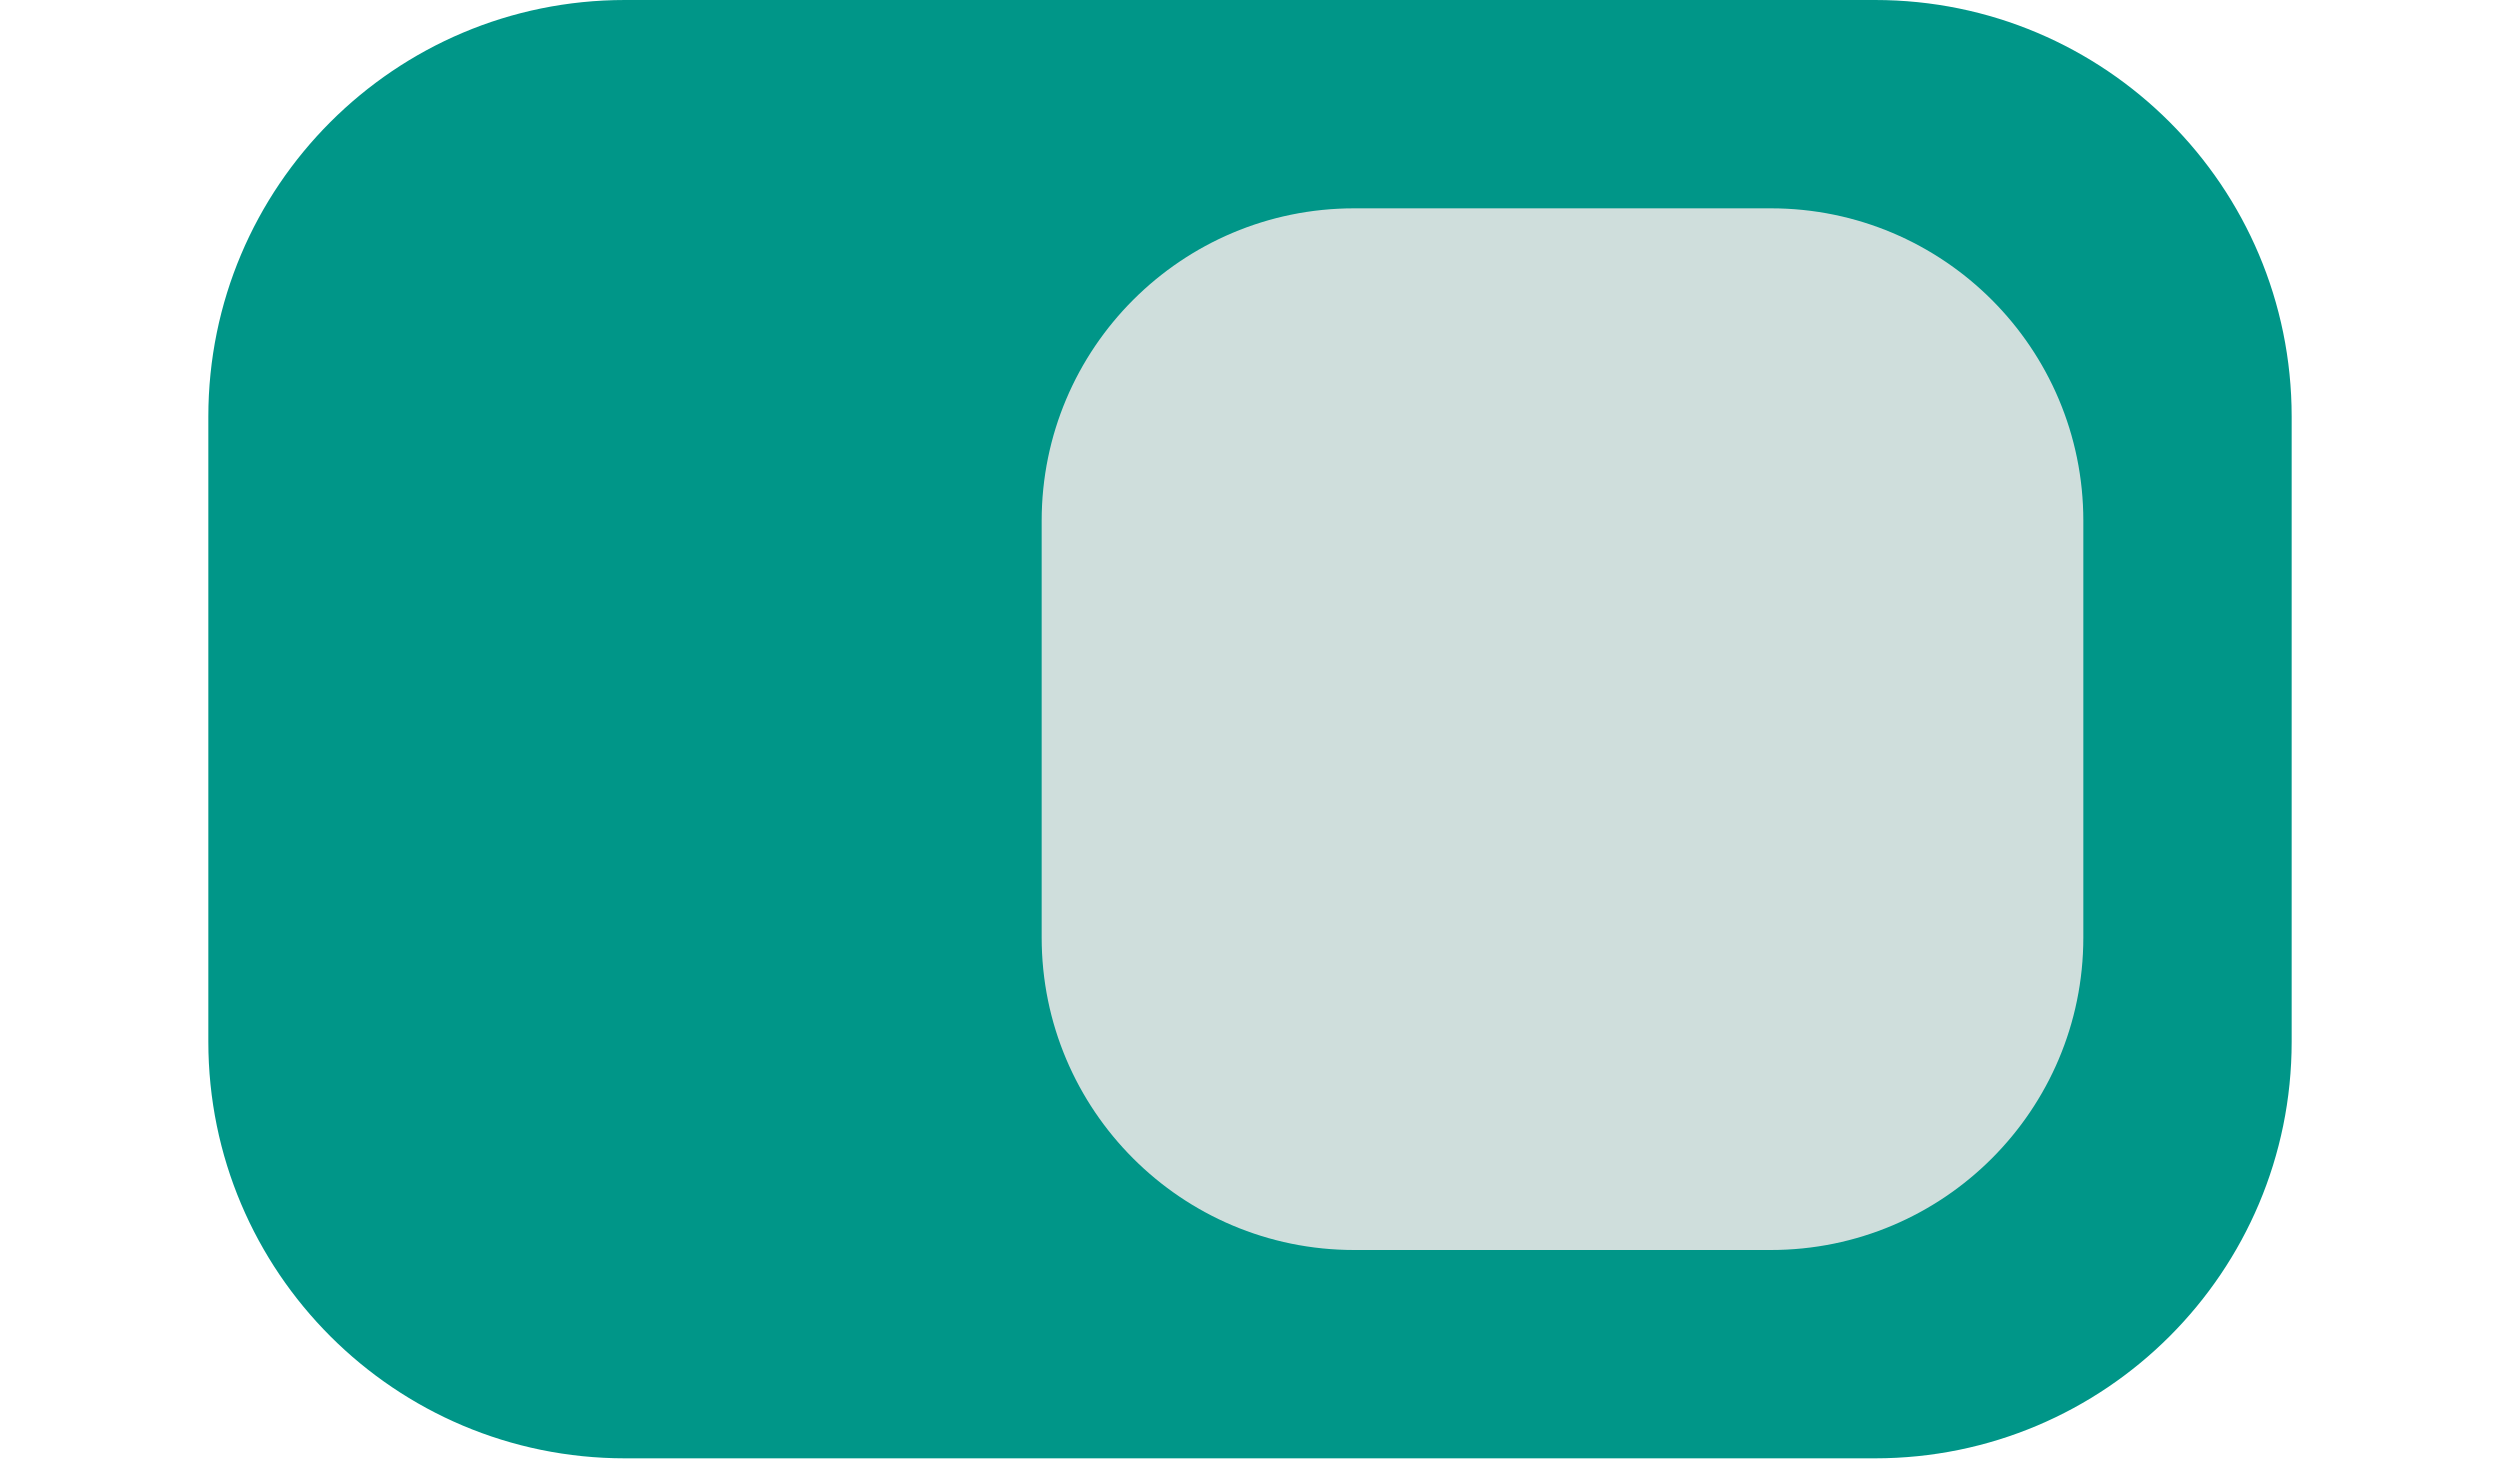
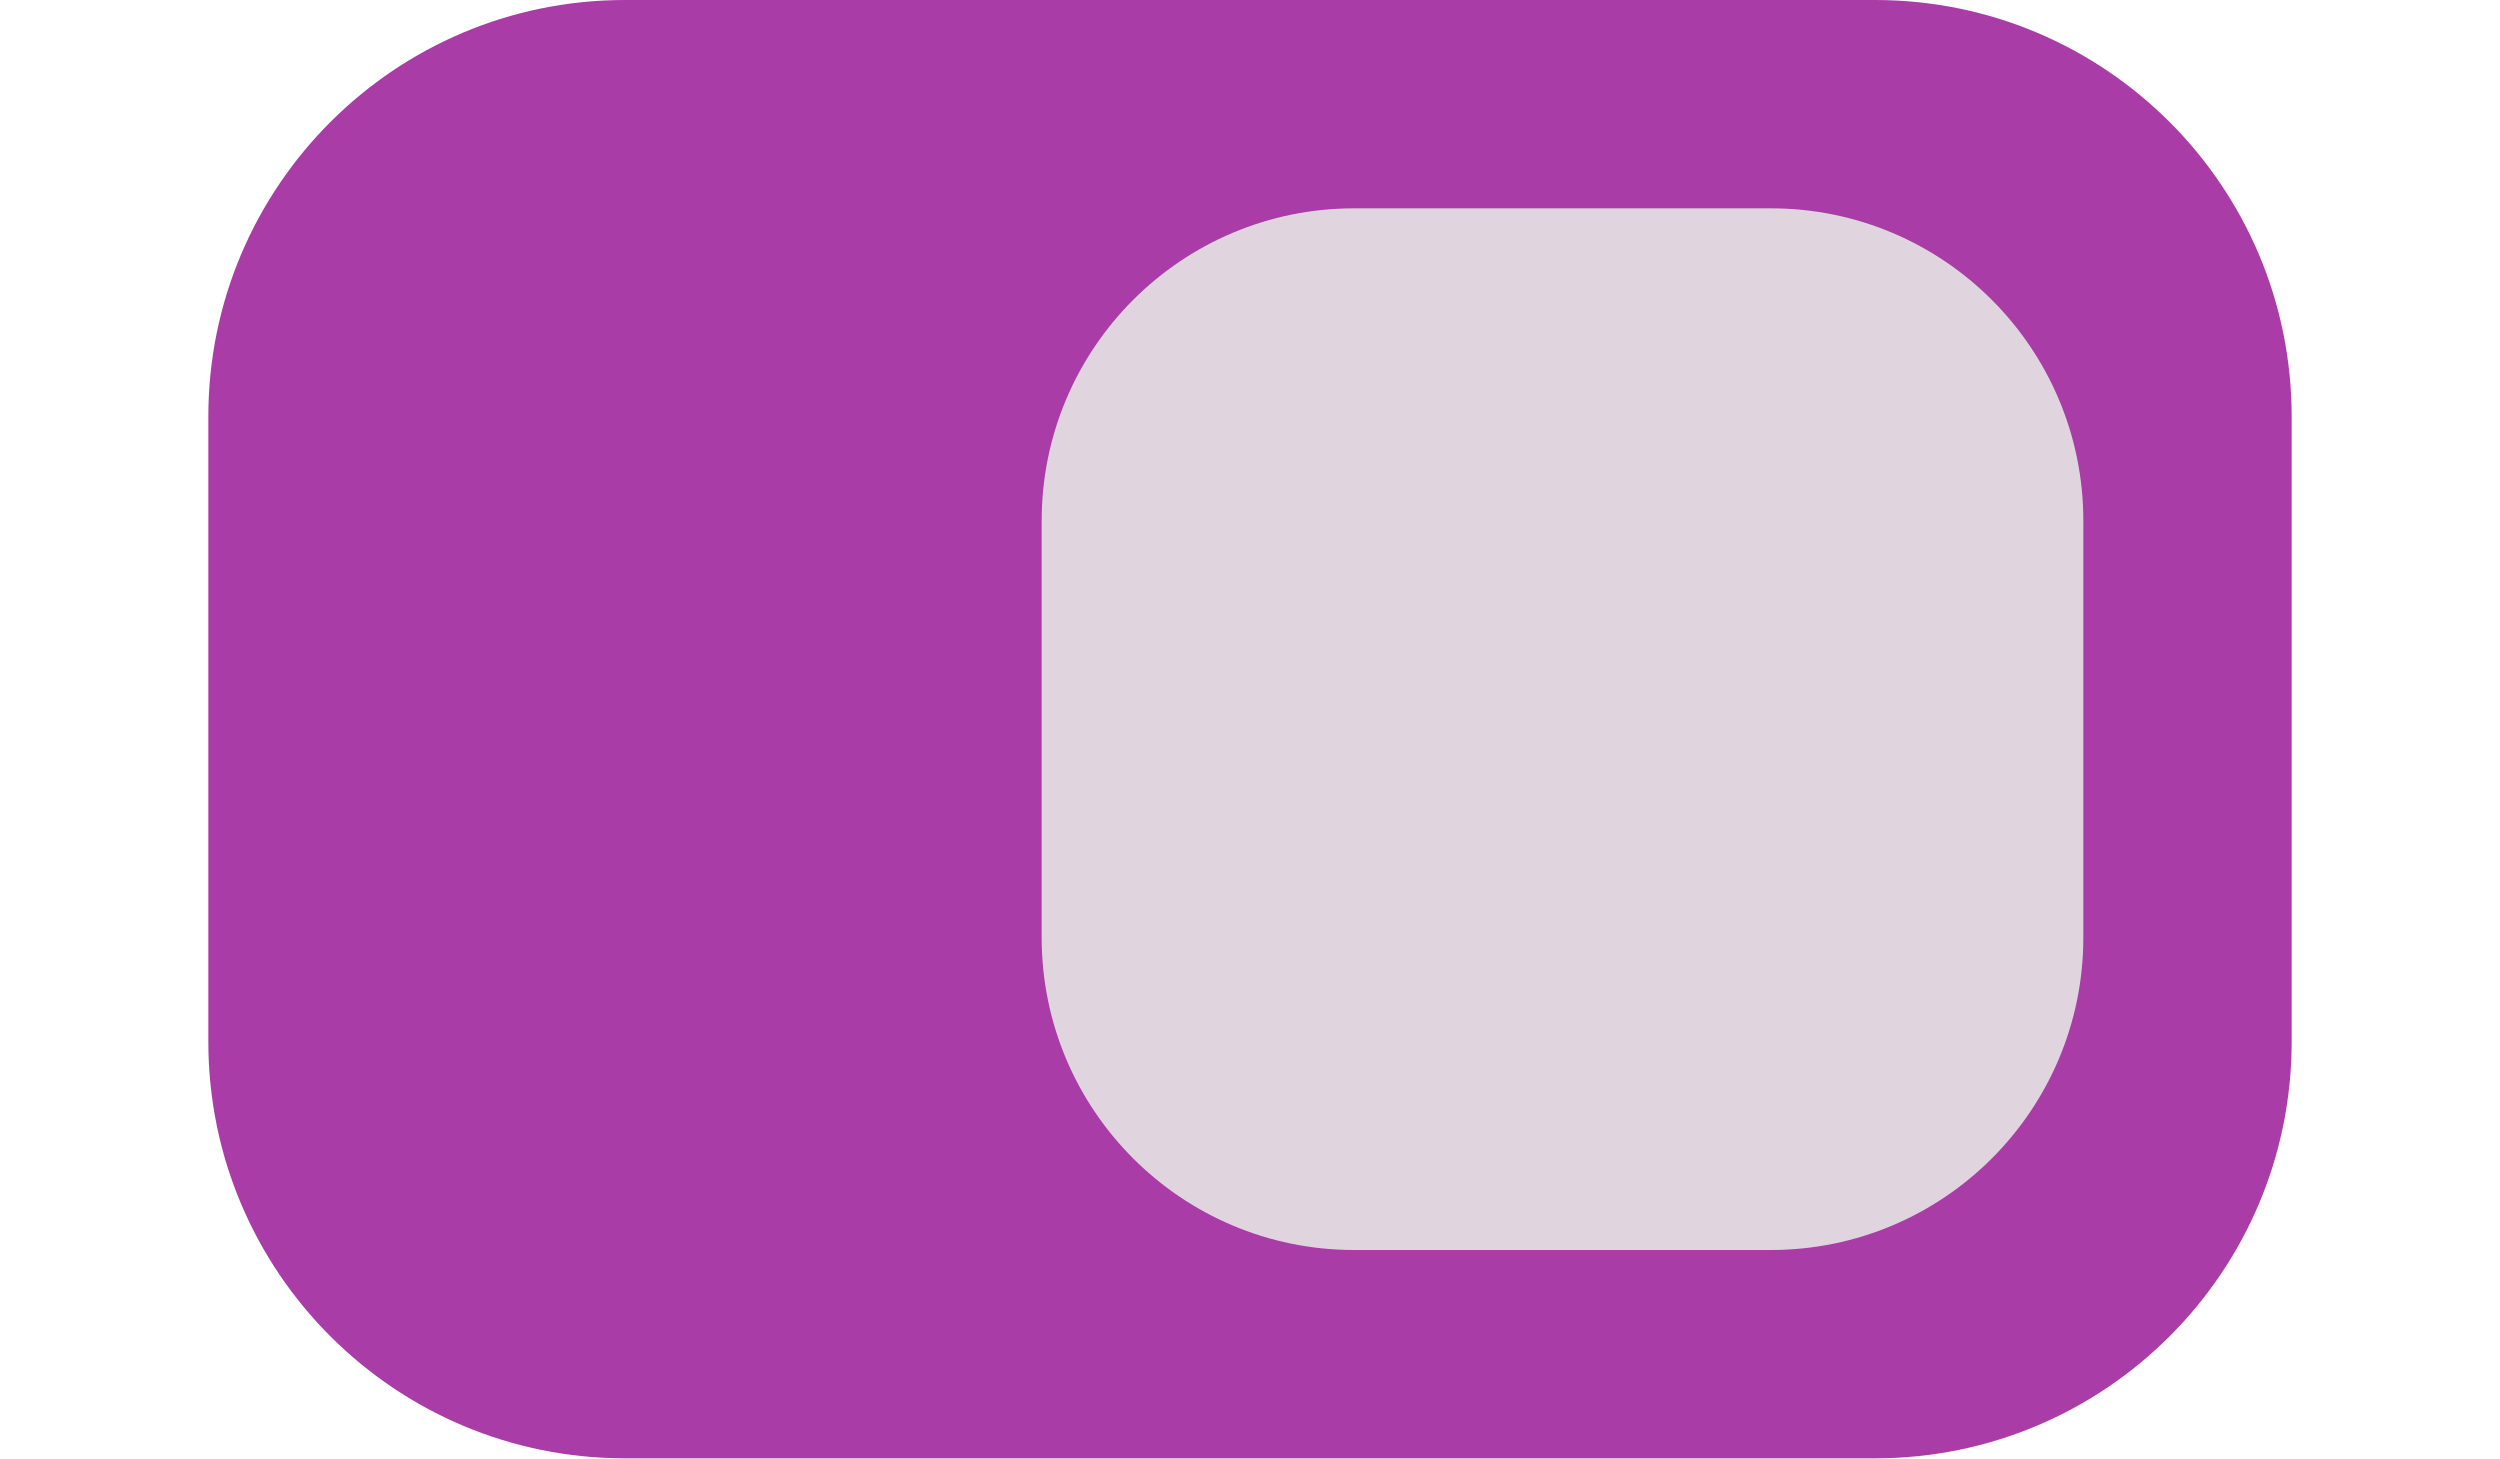
<svg xmlns="http://www.w3.org/2000/svg" width="24" height="14" viewBox="0 0 24 14">
-   <rect x="2" width="20" height="14" rx="4" style="fill:#009688" />
+   <rect x="2" width="20" height="14" rx="4" style="fill:#a93ca6" />
  <rect x="10" y="2" width="10" height="10" rx="3" style="fill:#e6e6e6;opacity:0.9" />
</svg>
